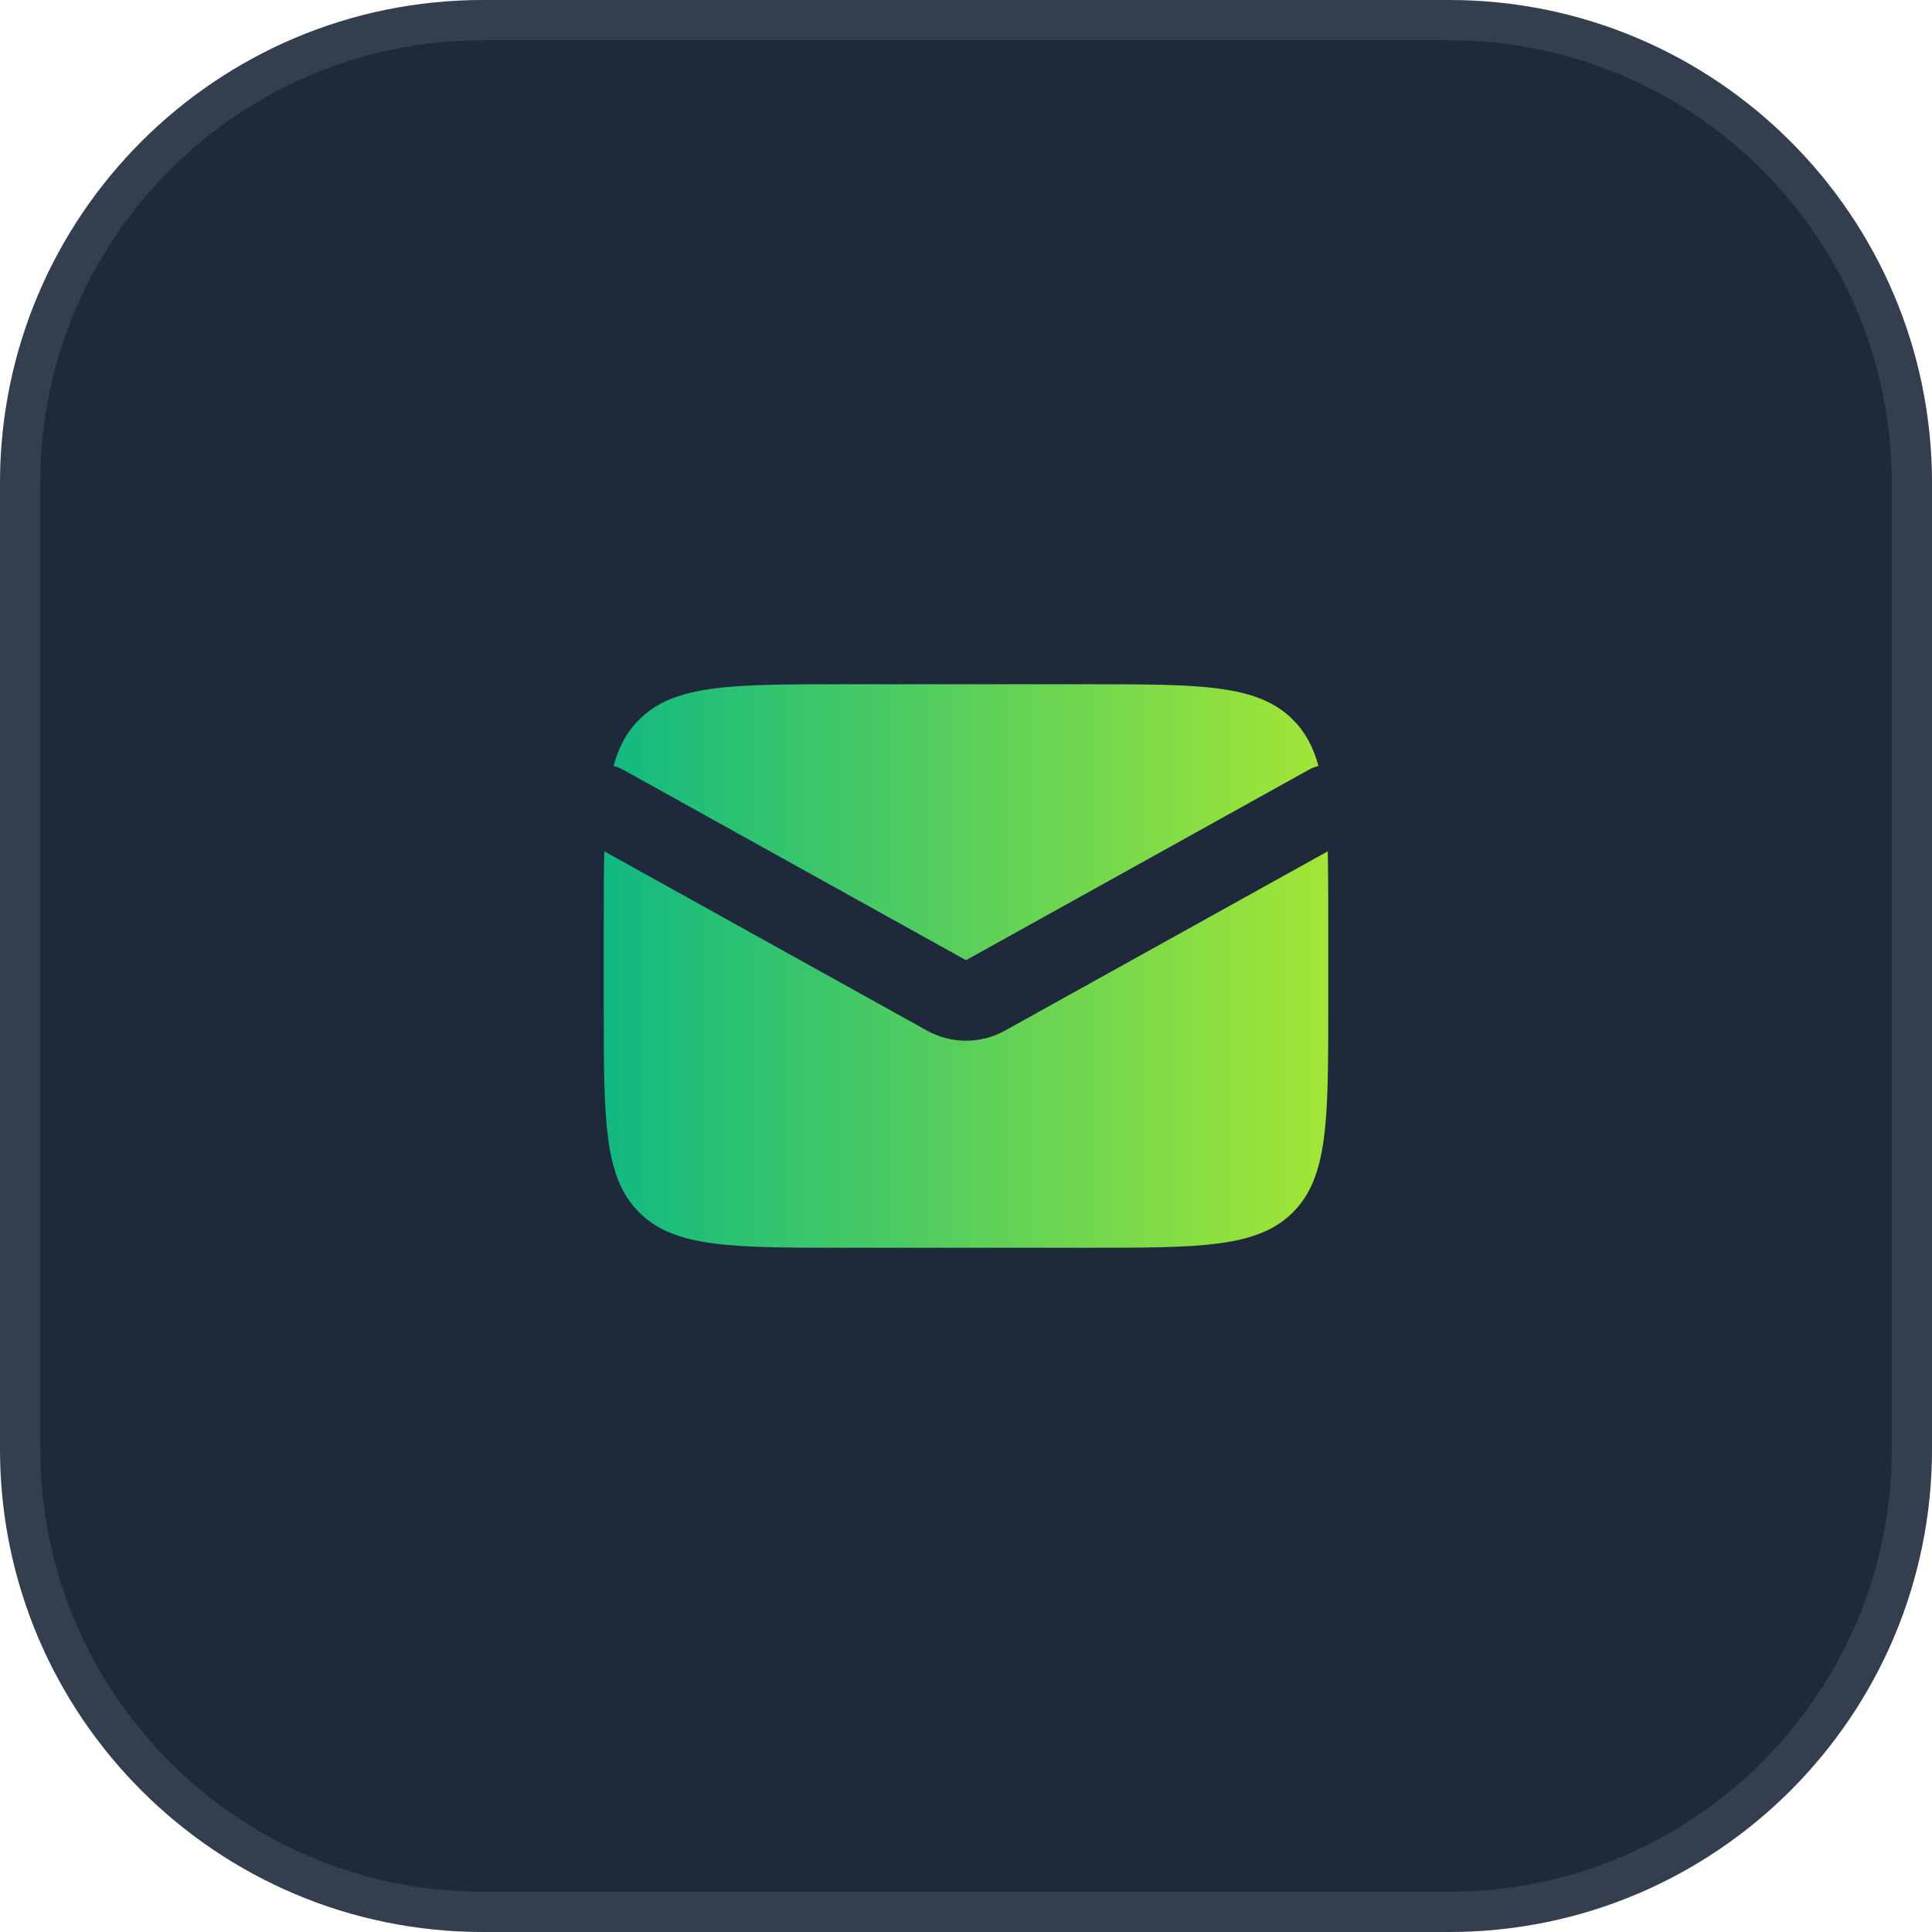
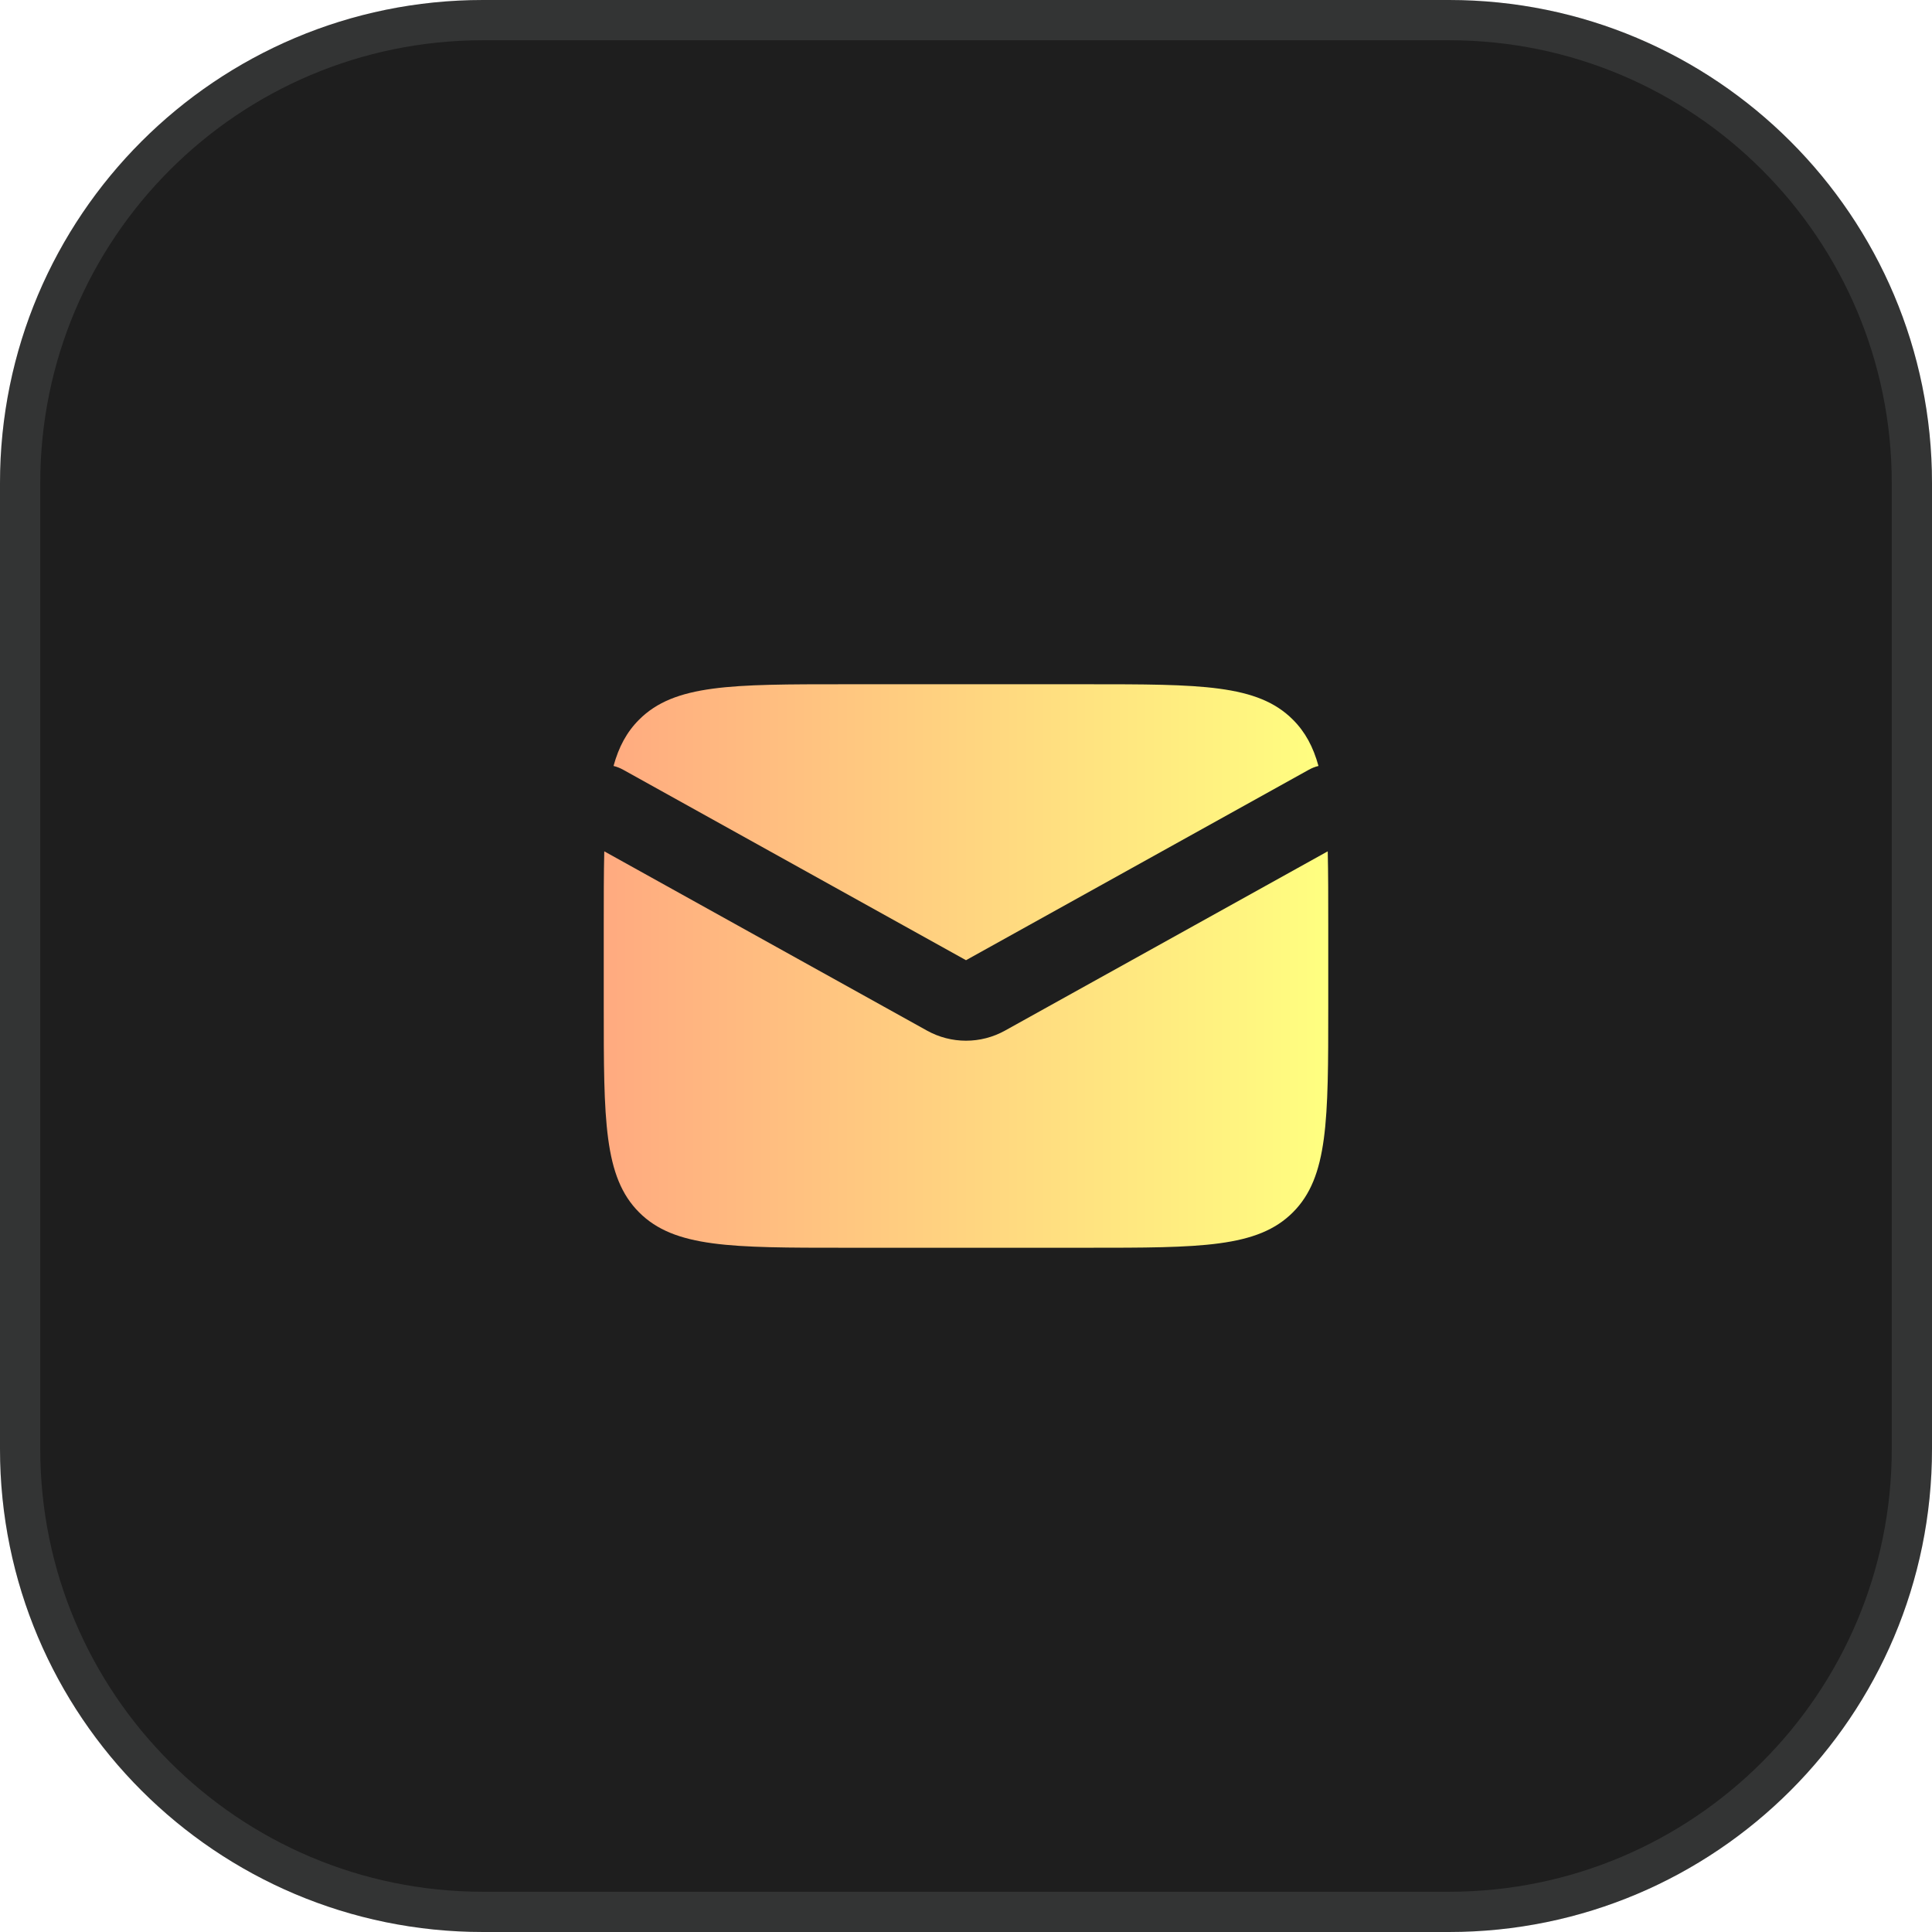
<svg xmlns="http://www.w3.org/2000/svg" width="48" height="48" viewBox="0 0 48 48" fill="none">
-   <rect width="48" height="48" rx="12" fill="#1E293B" />
+   <rect width="48" height="48" rx="12" fill="#1E1E1E" />
  <rect x="0.5" y="0.5" width="47" height="47" rx="11.5" stroke="#F8FAFC" stroke-opacity="0.1" />
  <path fill-rule="evenodd" clip-rule="evenodd" d="M15.013 21.151C15 21.69 15 22.302 15 23V25C15 27.828 15 29.243 15.879 30.121C16.757 31 18.172 31 21 31H27C29.828 31 31.243 31 32.121 30.121C33 29.243 33 27.828 33 25V23C33 22.302 33 21.69 32.987 21.151L24.971 25.604C24.367 25.94 23.633 25.94 23.029 25.604L15.013 21.151ZM15.243 19.03C15.326 19.05 15.407 19.082 15.486 19.126L24 23.856L32.514 19.126C32.593 19.082 32.674 19.05 32.757 19.03C32.627 18.556 32.428 18.185 32.121 17.879C31.243 17 29.828 17 27 17H21C18.172 17 16.757 17 15.879 17.879C15.572 18.185 15.373 18.556 15.243 19.03Z" fill="url(#paint0_linear_5_42)" />
  <defs>
    <linearGradient id="paint0_linear_5_42" x1="15" y1="24" x2="33" y2="24" gradientUnits="userSpaceOnUse">
-       <stop stop-color="#10B981" />
-       <stop offset="1" stop-color="#A3E635" />
+       <stop stop-color="#FFAA80" />
+       <stop offset="1" stop-color="#FFFF80" />
    </linearGradient>
  </defs>
</svg>
